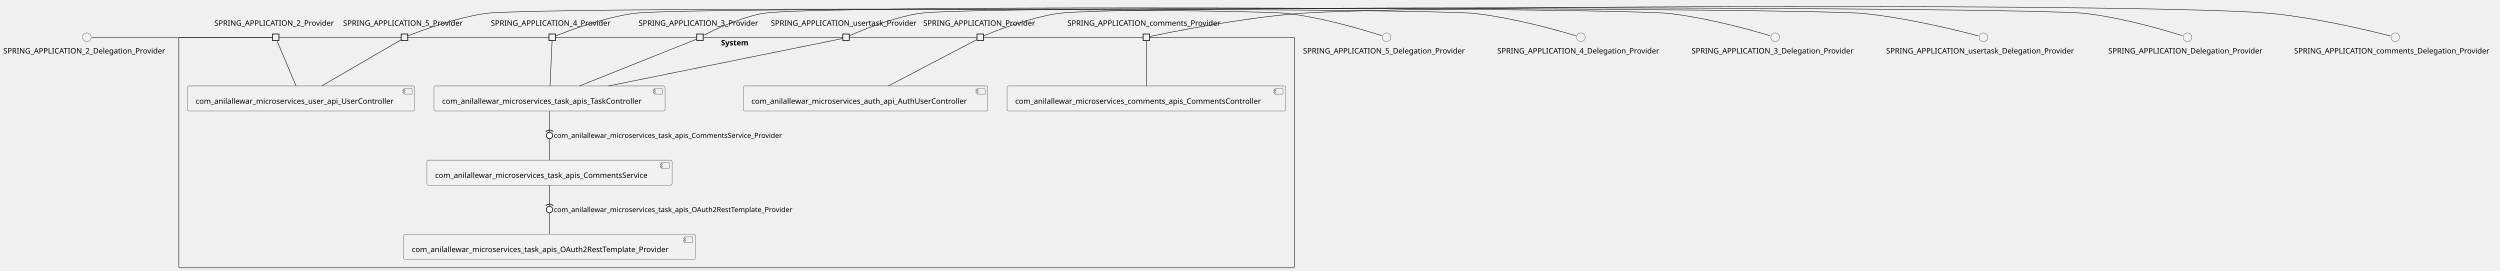
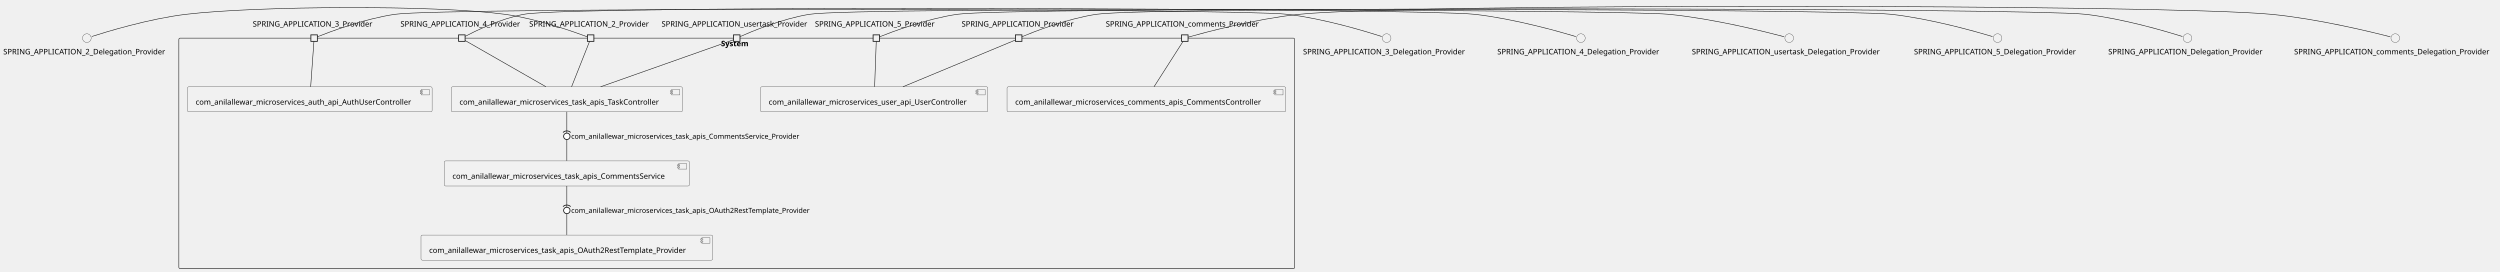
- <svg xmlns="http://www.w3.org/2000/svg" xmlns:xlink="http://www.w3.org/1999/xlink" contentStyleType="text/css" height="500px" preserveAspectRatio="none" style="width:4620px;height:500px;background:#FFFFFF;" version="1.1" viewBox="0 0 4620 500" width="4620px" zoomAndPan="magnify">
+ <svg xmlns="http://www.w3.org/2000/svg" xmlns:xlink="http://www.w3.org/1999/xlink" contentStyleType="text/css" height="502px" preserveAspectRatio="none" style="width:4620px;height:502px;background:#FFFFFF;" version="1.1" viewBox="0 0 4620 502" width="4620px" zoomAndPan="magnify">
  <defs />
  <g>
    <g id="cluster_System">
-       <rect fill="none" height="426" rx="2.5" ry="2.5" style="stroke:#181818;stroke-width:1.0;" width="2062" x="330.5" y="68.87" />
-       <text fill="#000000" font-family="sans-serif" font-size="14" font-weight="bold" lengthAdjust="spacing" textLength="58" x="1332.5" y="83.865">System</text>
+       <rect fill="none" height="426" rx="2.5" ry="2.5" style="stroke:#181818;stroke-width:1.0;" width="2062" x="330.5" y="70.43" />
+       <text fill="#000000" font-family="sans-serif" font-size="14" font-weight="bold" lengthAdjust="spacing" textLength="58" x="1332.5" y="85.425">System</text>
    </g>
    <g id="elem_com_anilallewar_microservices_auth_api_AuthUserController">
-       <a href="anilallewar-microservices-basics-spring-boot.repository#_pYD5KieYEe-vkM1Ka-HCSw" target="_top" title="anilallewar-microservices-basics-spring-boot.repository#_pYD5KieYEe-vkM1Ka-HCSw" xlink:actuate="onRequest" xlink:href="anilallewar-microservices-basics-spring-boot.repository#_pYD5KieYEe-vkM1Ka-HCSw" xlink:show="new" xlink:title="anilallewar-microservices-basics-spring-boot.repository#_pYD5KieYEe-vkM1Ka-HCSw" xlink:type="simple">
-         <rect fill="#F1F1F1" height="46.297" rx="2.5" ry="2.5" style="stroke:#181818;stroke-width:0.5;" width="452" x="1373.5" y="158.87" />
-         <rect fill="#F1F1F1" height="10" style="stroke:#181818;stroke-width:0.5;" width="15" x="1805.5" y="163.87" />
-         <rect fill="#F1F1F1" height="2" style="stroke:#181818;stroke-width:0.5;" width="4" x="1803.5" y="165.87" />
-         <rect fill="#F1F1F1" height="2" style="stroke:#181818;stroke-width:0.5;" width="4" x="1803.5" y="169.87" />
-         <text fill="#000000" font-family="sans-serif" font-size="14" lengthAdjust="spacing" textLength="412" x="1388.5" y="191.865">com_anilallewar_microservices_auth_api_AuthUserController</text>
+       <a href="anilallewar-microservices-basics-spring-boot.repository#_3l-XCChhEe-YtLiLcux0NA" target="_top" title="anilallewar-microservices-basics-spring-boot.repository#_3l-XCChhEe-YtLiLcux0NA" xlink:actuate="onRequest" xlink:href="anilallewar-microservices-basics-spring-boot.repository#_3l-XCChhEe-YtLiLcux0NA" xlink:show="new" xlink:title="anilallewar-microservices-basics-spring-boot.repository#_3l-XCChhEe-YtLiLcux0NA" xlink:type="simple">
+         <rect fill="#F1F1F1" height="46.297" rx="2.5" ry="2.5" style="stroke:#181818;stroke-width:0.5;" width="452" x="346.5" y="160.43" />
+         <rect fill="#F1F1F1" height="10" style="stroke:#181818;stroke-width:0.5;" width="15" x="778.5" y="165.43" />
+         <rect fill="#F1F1F1" height="2" style="stroke:#181818;stroke-width:0.5;" width="4" x="776.5" y="167.43" />
+         <rect fill="#F1F1F1" height="2" style="stroke:#181818;stroke-width:0.5;" width="4" x="776.5" y="171.43" />
+         <text fill="#000000" font-family="sans-serif" font-size="14" lengthAdjust="spacing" textLength="412" x="361.5" y="193.425">com_anilallewar_microservices_auth_api_AuthUserController</text>
      </a>
    </g>
    <g id="elem_com_anilallewar_microservices_comments_apis_CommentsController">
-       <a href="anilallewar-microservices-basics-spring-boot.repository#_pYD5KieYEe-vkM1Ka-HCSw" target="_top" title="anilallewar-microservices-basics-spring-boot.repository#_pYD5KieYEe-vkM1Ka-HCSw" xlink:actuate="onRequest" xlink:href="anilallewar-microservices-basics-spring-boot.repository#_pYD5KieYEe-vkM1Ka-HCSw" xlink:show="new" xlink:title="anilallewar-microservices-basics-spring-boot.repository#_pYD5KieYEe-vkM1Ka-HCSw" xlink:type="simple">
-         <rect fill="#F1F1F1" height="46.297" rx="2.5" ry="2.5" style="stroke:#181818;stroke-width:0.5;" width="515" x="1861" y="158.87" />
-         <rect fill="#F1F1F1" height="10" style="stroke:#181818;stroke-width:0.5;" width="15" x="2356" y="163.87" />
-         <rect fill="#F1F1F1" height="2" style="stroke:#181818;stroke-width:0.5;" width="4" x="2354" y="165.87" />
-         <rect fill="#F1F1F1" height="2" style="stroke:#181818;stroke-width:0.5;" width="4" x="2354" y="169.87" />
-         <text fill="#000000" font-family="sans-serif" font-size="14" lengthAdjust="spacing" textLength="475" x="1876" y="191.865">com_anilallewar_microservices_comments_apis_CommentsController</text>
+       <a href="anilallewar-microservices-basics-spring-boot.repository#_3l-XCChhEe-YtLiLcux0NA" target="_top" title="anilallewar-microservices-basics-spring-boot.repository#_3l-XCChhEe-YtLiLcux0NA" xlink:actuate="onRequest" xlink:href="anilallewar-microservices-basics-spring-boot.repository#_3l-XCChhEe-YtLiLcux0NA" xlink:show="new" xlink:title="anilallewar-microservices-basics-spring-boot.repository#_3l-XCChhEe-YtLiLcux0NA" xlink:type="simple">
+         <rect fill="#F1F1F1" height="46.297" rx="2.5" ry="2.5" style="stroke:#181818;stroke-width:0.5;" width="515" x="1861" y="160.43" />
+         <rect fill="#F1F1F1" height="10" style="stroke:#181818;stroke-width:0.5;" width="15" x="2356" y="165.43" />
+         <rect fill="#F1F1F1" height="2" style="stroke:#181818;stroke-width:0.5;" width="4" x="2354" y="167.43" />
+         <rect fill="#F1F1F1" height="2" style="stroke:#181818;stroke-width:0.5;" width="4" x="2354" y="171.43" />
+         <text fill="#000000" font-family="sans-serif" font-size="14" lengthAdjust="spacing" textLength="475" x="1876" y="193.425">com_anilallewar_microservices_comments_apis_CommentsController</text>
      </a>
    </g>
    <g id="elem_com_anilallewar_microservices_task_apis_CommentsService">
-       <a href="anilallewar-microservices-basics-spring-boot.repository#_pYD5KieYEe-vkM1Ka-HCSw" target="_top" title="anilallewar-microservices-basics-spring-boot.repository#_pYD5KieYEe-vkM1Ka-HCSw" xlink:actuate="onRequest" xlink:href="anilallewar-microservices-basics-spring-boot.repository#_pYD5KieYEe-vkM1Ka-HCSw" xlink:show="new" xlink:title="anilallewar-microservices-basics-spring-boot.repository#_pYD5KieYEe-vkM1Ka-HCSw" xlink:type="simple">
-         <rect fill="#F1F1F1" height="46.297" rx="2.5" ry="2.5" style="stroke:#181818;stroke-width:0.5;" width="453" x="789" y="295.87" />
-         <rect fill="#F1F1F1" height="10" style="stroke:#181818;stroke-width:0.5;" width="15" x="1222" y="300.87" />
-         <rect fill="#F1F1F1" height="2" style="stroke:#181818;stroke-width:0.5;" width="4" x="1220" y="302.87" />
-         <rect fill="#F1F1F1" height="2" style="stroke:#181818;stroke-width:0.5;" width="4" x="1220" y="306.87" />
-         <text fill="#000000" font-family="sans-serif" font-size="14" lengthAdjust="spacing" textLength="413" x="804" y="328.865">com_anilallewar_microservices_task_apis_CommentsService</text>
+       <a href="anilallewar-microservices-basics-spring-boot.repository#_3l-XCChhEe-YtLiLcux0NA" target="_top" title="anilallewar-microservices-basics-spring-boot.repository#_3l-XCChhEe-YtLiLcux0NA" xlink:actuate="onRequest" xlink:href="anilallewar-microservices-basics-spring-boot.repository#_3l-XCChhEe-YtLiLcux0NA" xlink:show="new" xlink:title="anilallewar-microservices-basics-spring-boot.repository#_3l-XCChhEe-YtLiLcux0NA" xlink:type="simple">
+         <rect fill="#F1F1F1" height="46.297" rx="2.5" ry="2.5" style="stroke:#181818;stroke-width:0.5;" width="453" x="821" y="297.43" />
+         <rect fill="#F1F1F1" height="10" style="stroke:#181818;stroke-width:0.5;" width="15" x="1254" y="302.43" />
+         <rect fill="#F1F1F1" height="2" style="stroke:#181818;stroke-width:0.5;" width="4" x="1252" y="304.43" />
+         <rect fill="#F1F1F1" height="2" style="stroke:#181818;stroke-width:0.5;" width="4" x="1252" y="308.43" />
+         <text fill="#000000" font-family="sans-serif" font-size="14" lengthAdjust="spacing" textLength="413" x="836" y="330.425">com_anilallewar_microservices_task_apis_CommentsService</text>
      </a>
    </g>
    <g id="elem_com_anilallewar_microservices_task_apis_OAuth2RestTemplate_Provider">
-       <a href="anilallewar-microservices-basics-spring-boot.repository#_pYD5KieYEe-vkM1Ka-HCSw" target="_top" title="anilallewar-microservices-basics-spring-boot.repository#_pYD5KieYEe-vkM1Ka-HCSw" xlink:actuate="onRequest" xlink:href="anilallewar-microservices-basics-spring-boot.repository#_pYD5KieYEe-vkM1Ka-HCSw" xlink:show="new" xlink:title="anilallewar-microservices-basics-spring-boot.repository#_pYD5KieYEe-vkM1Ka-HCSw" xlink:type="simple">
-         <rect fill="#F1F1F1" height="46.297" rx="2.5" ry="2.5" style="stroke:#181818;stroke-width:0.5;" width="539" x="746" y="432.87" />
-         <rect fill="#F1F1F1" height="10" style="stroke:#181818;stroke-width:0.5;" width="15" x="1265" y="437.87" />
-         <rect fill="#F1F1F1" height="2" style="stroke:#181818;stroke-width:0.5;" width="4" x="1263" y="439.87" />
-         <rect fill="#F1F1F1" height="2" style="stroke:#181818;stroke-width:0.5;" width="4" x="1263" y="443.87" />
-         <text fill="#000000" font-family="sans-serif" font-size="14" lengthAdjust="spacing" textLength="499" x="761" y="465.865">com_anilallewar_microservices_task_apis_OAuth2RestTemplate_Provider</text>
+       <a href="anilallewar-microservices-basics-spring-boot.repository#_3l-XCChhEe-YtLiLcux0NA" target="_top" title="anilallewar-microservices-basics-spring-boot.repository#_3l-XCChhEe-YtLiLcux0NA" xlink:actuate="onRequest" xlink:href="anilallewar-microservices-basics-spring-boot.repository#_3l-XCChhEe-YtLiLcux0NA" xlink:show="new" xlink:title="anilallewar-microservices-basics-spring-boot.repository#_3l-XCChhEe-YtLiLcux0NA" xlink:type="simple">
+         <rect fill="#F1F1F1" height="46.297" rx="2.5" ry="2.5" style="stroke:#181818;stroke-width:0.5;" width="539" x="778" y="434.43" />
+         <rect fill="#F1F1F1" height="10" style="stroke:#181818;stroke-width:0.5;" width="15" x="1297" y="439.43" />
+         <rect fill="#F1F1F1" height="2" style="stroke:#181818;stroke-width:0.5;" width="4" x="1295" y="441.43" />
+         <rect fill="#F1F1F1" height="2" style="stroke:#181818;stroke-width:0.5;" width="4" x="1295" y="445.43" />
+         <text fill="#000000" font-family="sans-serif" font-size="14" lengthAdjust="spacing" textLength="499" x="793" y="467.425">com_anilallewar_microservices_task_apis_OAuth2RestTemplate_Provider</text>
      </a>
    </g>
    <g id="elem_com_anilallewar_microservices_task_apis_TaskController">
-       <a href="anilallewar-microservices-basics-spring-boot.repository#_pYD5KieYEe-vkM1Ka-HCSw" target="_top" title="anilallewar-microservices-basics-spring-boot.repository#_pYD5KieYEe-vkM1Ka-HCSw" xlink:actuate="onRequest" xlink:href="anilallewar-microservices-basics-spring-boot.repository#_pYD5KieYEe-vkM1Ka-HCSw" xlink:show="new" xlink:title="anilallewar-microservices-basics-spring-boot.repository#_pYD5KieYEe-vkM1Ka-HCSw" xlink:type="simple">
-         <rect fill="#F1F1F1" height="46.297" rx="2.5" ry="2.5" style="stroke:#181818;stroke-width:0.5;" width="427" x="802" y="158.87" />
-         <rect fill="#F1F1F1" height="10" style="stroke:#181818;stroke-width:0.5;" width="15" x="1209" y="163.87" />
-         <rect fill="#F1F1F1" height="2" style="stroke:#181818;stroke-width:0.5;" width="4" x="1207" y="165.87" />
-         <rect fill="#F1F1F1" height="2" style="stroke:#181818;stroke-width:0.5;" width="4" x="1207" y="169.87" />
-         <text fill="#000000" font-family="sans-serif" font-size="14" lengthAdjust="spacing" textLength="387" x="817" y="191.865">com_anilallewar_microservices_task_apis_TaskController</text>
+       <a href="anilallewar-microservices-basics-spring-boot.repository#_3l-XCChhEe-YtLiLcux0NA" target="_top" title="anilallewar-microservices-basics-spring-boot.repository#_3l-XCChhEe-YtLiLcux0NA" xlink:actuate="onRequest" xlink:href="anilallewar-microservices-basics-spring-boot.repository#_3l-XCChhEe-YtLiLcux0NA" xlink:show="new" xlink:title="anilallewar-microservices-basics-spring-boot.repository#_3l-XCChhEe-YtLiLcux0NA" xlink:type="simple">
+         <rect fill="#F1F1F1" height="46.297" rx="2.5" ry="2.5" style="stroke:#181818;stroke-width:0.5;" width="427" x="834" y="160.43" />
+         <rect fill="#F1F1F1" height="10" style="stroke:#181818;stroke-width:0.5;" width="15" x="1241" y="165.43" />
+         <rect fill="#F1F1F1" height="2" style="stroke:#181818;stroke-width:0.5;" width="4" x="1239" y="167.43" />
+         <rect fill="#F1F1F1" height="2" style="stroke:#181818;stroke-width:0.5;" width="4" x="1239" y="171.43" />
+         <text fill="#000000" font-family="sans-serif" font-size="14" lengthAdjust="spacing" textLength="387" x="849" y="193.425">com_anilallewar_microservices_task_apis_TaskController</text>
      </a>
    </g>
    <g id="elem_com_anilallewar_microservices_user_api_UserController">
-       <a href="anilallewar-microservices-basics-spring-boot.repository#_pYD5KieYEe-vkM1Ka-HCSw" target="_top" title="anilallewar-microservices-basics-spring-boot.repository#_pYD5KieYEe-vkM1Ka-HCSw" xlink:actuate="onRequest" xlink:href="anilallewar-microservices-basics-spring-boot.repository#_pYD5KieYEe-vkM1Ka-HCSw" xlink:show="new" xlink:title="anilallewar-microservices-basics-spring-boot.repository#_pYD5KieYEe-vkM1Ka-HCSw" xlink:type="simple">
-         <rect fill="#F1F1F1" height="46.297" rx="2.5" ry="2.5" style="stroke:#181818;stroke-width:0.5;" width="420" x="346.5" y="158.87" />
-         <rect fill="#F1F1F1" height="10" style="stroke:#181818;stroke-width:0.5;" width="15" x="746.5" y="163.87" />
-         <rect fill="#F1F1F1" height="2" style="stroke:#181818;stroke-width:0.5;" width="4" x="744.5" y="165.87" />
-         <rect fill="#F1F1F1" height="2" style="stroke:#181818;stroke-width:0.5;" width="4" x="744.5" y="169.87" />
-         <text fill="#000000" font-family="sans-serif" font-size="14" lengthAdjust="spacing" textLength="380" x="361.5" y="191.865">com_anilallewar_microservices_user_api_UserController</text>
+       <a href="anilallewar-microservices-basics-spring-boot.repository#_3l-XCChhEe-YtLiLcux0NA" target="_top" title="anilallewar-microservices-basics-spring-boot.repository#_3l-XCChhEe-YtLiLcux0NA" xlink:actuate="onRequest" xlink:href="anilallewar-microservices-basics-spring-boot.repository#_3l-XCChhEe-YtLiLcux0NA" xlink:show="new" xlink:title="anilallewar-microservices-basics-spring-boot.repository#_3l-XCChhEe-YtLiLcux0NA" xlink:type="simple">
+         <rect fill="#F1F1F1" height="46.297" rx="2.5" ry="2.5" style="stroke:#181818;stroke-width:0.5;" width="420" x="1405.5" y="160.43" />
+         <rect fill="#F1F1F1" height="10" style="stroke:#181818;stroke-width:0.5;" width="15" x="1805.5" y="165.43" />
+         <rect fill="#F1F1F1" height="2" style="stroke:#181818;stroke-width:0.5;" width="4" x="1803.5" y="167.43" />
+         <rect fill="#F1F1F1" height="2" style="stroke:#181818;stroke-width:0.5;" width="4" x="1803.5" y="171.43" />
+         <text fill="#000000" font-family="sans-serif" font-size="14" lengthAdjust="spacing" textLength="380" x="1420.5" y="193.425">com_anilallewar_microservices_user_api_UserController</text>
      </a>
    </g>
-     <text fill="#000000" font-family="sans-serif" font-size="14" lengthAdjust="spacing" textLength="227" x="396" y="47.568">SPRING_APPLICATION_2_Provider</text>
-     <rect fill="#F1F1F1" height="12" style="stroke:#181818;stroke-width:1.5;" width="12" x="503.5" y="62.87" />
-     <text fill="#000000" font-family="sans-serif" font-size="14" lengthAdjust="spacing" textLength="227" x="1180" y="47.568">SPRING_APPLICATION_3_Provider</text>
-     <rect fill="#F1F1F1" height="12" style="stroke:#181818;stroke-width:1.5;" width="12" x="1287.5" y="62.87" />
-     <text fill="#000000" font-family="sans-serif" font-size="14" lengthAdjust="spacing" textLength="227" x="907" y="47.568">SPRING_APPLICATION_4_Provider</text>
-     <rect fill="#F1F1F1" height="12" style="stroke:#181818;stroke-width:1.5;" width="12" x="1014.5" y="62.87" />
-     <text fill="#000000" font-family="sans-serif" font-size="14" lengthAdjust="spacing" textLength="227" x="634" y="47.568">SPRING_APPLICATION_5_Provider</text>
-     <rect fill="#F1F1F1" height="12" style="stroke:#181818;stroke-width:1.5;" width="12" x="741.5" y="62.87" />
-     <text fill="#000000" font-family="sans-serif" font-size="14" lengthAdjust="spacing" textLength="211" x="1706" y="47.568">SPRING_APPLICATION_Provider</text>
-     <rect fill="#F1F1F1" height="12" style="stroke:#181818;stroke-width:1.5;" width="12" x="1805.5" y="62.87" />
-     <text fill="#000000" font-family="sans-serif" font-size="14" lengthAdjust="spacing" textLength="292" x="1972.5" y="47.568">SPRING_APPLICATION_comments_Provider</text>
-     <rect fill="#F1F1F1" height="12" style="stroke:#181818;stroke-width:1.5;" width="12" x="2112.5" y="62.87" />
-     <text fill="#000000" font-family="sans-serif" font-size="14" lengthAdjust="spacing" textLength="278" x="1424.5" y="47.568">SPRING_APPLICATION_usertask_Provider</text>
-     <rect fill="#F1F1F1" height="12" style="stroke:#181818;stroke-width:1.5;" width="12" x="1557.5" y="62.87" />
+     <text fill="#000000" font-family="sans-serif" font-size="14" lengthAdjust="spacing" textLength="227" x="978" y="49.128">SPRING_APPLICATION_2_Provider</text>
+     <rect fill="#F1F1F1" height="12" style="stroke:#181818;stroke-width:1.5;" width="12" x="1085.5" y="64.43" />
+     <text fill="#000000" font-family="sans-serif" font-size="14" lengthAdjust="spacing" textLength="227" x="467" y="49.128">SPRING_APPLICATION_3_Provider</text>
+     <rect fill="#F1F1F1" height="12" style="stroke:#181818;stroke-width:1.5;" width="12" x="574.5" y="64.43" />
+     <text fill="#000000" font-family="sans-serif" font-size="14" lengthAdjust="spacing" textLength="227" x="740" y="49.128">SPRING_APPLICATION_4_Provider</text>
+     <rect fill="#F1F1F1" height="12" style="stroke:#181818;stroke-width:1.5;" width="12" x="847.5" y="64.43" />
+     <text fill="#000000" font-family="sans-serif" font-size="14" lengthAdjust="spacing" textLength="227" x="1506" y="49.128">SPRING_APPLICATION_5_Provider</text>
+     <rect fill="#F1F1F1" height="12" style="stroke:#181818;stroke-width:1.5;" width="12" x="1613.5" y="64.43" />
+     <text fill="#000000" font-family="sans-serif" font-size="14" lengthAdjust="spacing" textLength="211" x="1777" y="49.128">SPRING_APPLICATION_Provider</text>
+     <rect fill="#F1F1F1" height="12" style="stroke:#181818;stroke-width:1.5;" width="12" x="1876.5" y="64.43" />
+     <text fill="#000000" font-family="sans-serif" font-size="14" lengthAdjust="spacing" textLength="292" x="2043.5" y="49.128">SPRING_APPLICATION_comments_Provider</text>
+     <rect fill="#F1F1F1" height="12" style="stroke:#181818;stroke-width:1.5;" width="12" x="2183.5" y="64.43" />
+     <text fill="#000000" font-family="sans-serif" font-size="14" lengthAdjust="spacing" textLength="278" x="1222.5" y="49.128">SPRING_APPLICATION_usertask_Provider</text>
+     <rect fill="#F1F1F1" height="12" style="stroke:#181818;stroke-width:1.5;" width="12" x="1355.5" y="64.43" />
    <g id="elem_SPRING_APPLICATION_2_Delegation_Provider">
-       <ellipse cx="160.5" cy="68.87" fill="#F1F1F1" rx="8" ry="8" style="stroke:#181818;stroke-width:0.5;" />
-       <text fill="#000000" font-family="sans-serif" font-size="14" lengthAdjust="spacing" textLength="309" x="6" y="98.865">SPRING_APPLICATION_2_Delegation_Provider</text>
+       <ellipse cx="160.5" cy="70.43" fill="#F1F1F1" rx="8" ry="8" style="stroke:#181818;stroke-width:0.5;" />
+       <text fill="#000000" font-family="sans-serif" font-size="14" lengthAdjust="spacing" textLength="309" x="6" y="100.425">SPRING_APPLICATION_2_Delegation_Provider</text>
    </g>
    <g id="elem_SPRING_APPLICATION_3_Delegation_Provider">
-       <ellipse cx="3280.5" cy="68.87" fill="#F1F1F1" rx="8" ry="8" style="stroke:#181818;stroke-width:0.5;" />
-       <text fill="#000000" font-family="sans-serif" font-size="14" lengthAdjust="spacing" textLength="309" x="3126" y="98.865">SPRING_APPLICATION_3_Delegation_Provider</text>
+       <ellipse cx="2562.5" cy="70.43" fill="#F1F1F1" rx="8" ry="8" style="stroke:#181818;stroke-width:0.5;" />
+       <text fill="#000000" font-family="sans-serif" font-size="14" lengthAdjust="spacing" textLength="309" x="2408" y="100.425">SPRING_APPLICATION_3_Delegation_Provider</text>
    </g>
    <g id="elem_SPRING_APPLICATION_4_Delegation_Provider">
-       <ellipse cx="2921.5" cy="68.87" fill="#F1F1F1" rx="8" ry="8" style="stroke:#181818;stroke-width:0.5;" />
-       <text fill="#000000" font-family="sans-serif" font-size="14" lengthAdjust="spacing" textLength="309" x="2767" y="98.865">SPRING_APPLICATION_4_Delegation_Provider</text>
+       <ellipse cx="2921.5" cy="70.43" fill="#F1F1F1" rx="8" ry="8" style="stroke:#181818;stroke-width:0.5;" />
+       <text fill="#000000" font-family="sans-serif" font-size="14" lengthAdjust="spacing" textLength="309" x="2767" y="100.425">SPRING_APPLICATION_4_Delegation_Provider</text>
    </g>
    <g id="elem_SPRING_APPLICATION_5_Delegation_Provider">
-       <ellipse cx="2562.5" cy="68.87" fill="#F1F1F1" rx="8" ry="8" style="stroke:#181818;stroke-width:0.5;" />
-       <text fill="#000000" font-family="sans-serif" font-size="14" lengthAdjust="spacing" textLength="309" x="2408" y="98.865">SPRING_APPLICATION_5_Delegation_Provider</text>
+       <ellipse cx="3691.5" cy="70.43" fill="#F1F1F1" rx="8" ry="8" style="stroke:#181818;stroke-width:0.5;" />
+       <text fill="#000000" font-family="sans-serif" font-size="14" lengthAdjust="spacing" textLength="309" x="3537" y="100.425">SPRING_APPLICATION_5_Delegation_Provider</text>
    </g>
    <g id="elem_SPRING_APPLICATION_Delegation_Provider">
-       <ellipse cx="4042.5" cy="68.87" fill="#F1F1F1" rx="8" ry="8" style="stroke:#181818;stroke-width:0.5;" />
-       <text fill="#000000" font-family="sans-serif" font-size="14" lengthAdjust="spacing" textLength="293" x="3896" y="98.865">SPRING_APPLICATION_Delegation_Provider</text>
+       <ellipse cx="4042.5" cy="70.43" fill="#F1F1F1" rx="8" ry="8" style="stroke:#181818;stroke-width:0.5;" />
+       <text fill="#000000" font-family="sans-serif" font-size="14" lengthAdjust="spacing" textLength="293" x="3896" y="100.425">SPRING_APPLICATION_Delegation_Provider</text>
    </g>
    <g id="elem_SPRING_APPLICATION_comments_Delegation_Provider">
-       <ellipse cx="4426.5" cy="68.87" fill="#F1F1F1" rx="8" ry="8" style="stroke:#181818;stroke-width:0.5;" />
-       <text fill="#000000" font-family="sans-serif" font-size="14" lengthAdjust="spacing" textLength="374" x="4239.5" y="98.865">SPRING_APPLICATION_comments_Delegation_Provider</text>
+       <ellipse cx="4426.5" cy="70.43" fill="#F1F1F1" rx="8" ry="8" style="stroke:#181818;stroke-width:0.5;" />
+       <text fill="#000000" font-family="sans-serif" font-size="14" lengthAdjust="spacing" textLength="374" x="4239.5" y="100.425">SPRING_APPLICATION_comments_Delegation_Provider</text>
    </g>
    <g id="elem_SPRING_APPLICATION_usertask_Delegation_Provider">
-       <ellipse cx="3665.5" cy="68.87" fill="#F1F1F1" rx="8" ry="8" style="stroke:#181818;stroke-width:0.5;" />
-       <text fill="#000000" font-family="sans-serif" font-size="14" lengthAdjust="spacing" textLength="360" x="3485.5" y="98.865">SPRING_APPLICATION_usertask_Delegation_Provider</text>
+       <ellipse cx="3306.5" cy="70.43" fill="#F1F1F1" rx="8" ry="8" style="stroke:#181818;stroke-width:0.5;" />
+       <text fill="#000000" font-family="sans-serif" font-size="14" lengthAdjust="spacing" textLength="360" x="3126.5" y="100.425">SPRING_APPLICATION_usertask_Delegation_Provider</text>
    </g>
    <g id="link_SPRING_APPLICATION_2_Delegation_Provider_SPRING_APPLICATION_2_Provider">
-       <path d="M169.74,68.87 C218.08,68.87 464.16,68.87 503.26,68.87 " fill="none" id="SPRING_APPLICATION_2_Delegation_Provider-SPRING_APPLICATION_2_Provider" style="stroke:#181818;stroke-width:1.0;" />
+       <path d="M169.53,67.46 C195.97,58.94 275.68,34.51 344,26.43 C473.98,11.06 803.31,8.76 933,26.43 C993.84,34.72 1064.28,60.12 1085.29,68.04 " fill="none" id="SPRING_APPLICATION_2_Delegation_Provider-SPRING_APPLICATION_2_Provider" style="stroke:#181818;stroke-width:1.0;" />
    </g>
-     <g id="link_SPRING_APPLICATION_2_Provider_com_anilallewar_microservices_user_api_UserController">
-       <path d="M511.64,74.93 C517.82,89.52 535.95,132.33 547.18,158.85 " fill="none" id="SPRING_APPLICATION_2_Provider-com_anilallewar_microservices_user_api_UserController" style="stroke:#181818;stroke-width:1.0;" />
+     <g id="link_SPRING_APPLICATION_2_Provider_com_anilallewar_microservices_task_apis_TaskController">
+       <path d="M1089.5,76.49 C1083.71,91.08 1066.74,133.89 1056.23,160.41 " fill="none" id="SPRING_APPLICATION_2_Provider-com_anilallewar_microservices_task_apis_TaskController" style="stroke:#181818;stroke-width:1.0;" />
    </g>
    <g id="link_SPRING_APPLICATION_3_Delegation_Provider_SPRING_APPLICATION_3_Provider">
-       <path d="M3271.22,66.02 C3243.27,57.61 3157.32,32.98 3084,24.87 C2991.51,14.64 1500.52,8.03 1409,24.87 C1365.1,32.95 1316.29,56.95 1299.53,65.66 " fill="none" id="SPRING_APPLICATION_3_Delegation_Provider-SPRING_APPLICATION_3_Provider" style="stroke:#181818;stroke-width:1.0;" />
+       <path d="M2553.47,67.46 C2527.03,58.94 2447.32,34.51 2379,26.43 C2288.02,15.68 820.67,13.36 730,26.43 C672.69,34.69 606.73,59.89 586.62,67.93 " fill="none" id="SPRING_APPLICATION_3_Delegation_Provider-SPRING_APPLICATION_3_Provider" style="stroke:#181818;stroke-width:1.0;" />
    </g>
-     <g id="link_SPRING_APPLICATION_3_Provider_com_anilallewar_microservices_task_apis_TaskController">
-       <path d="M1287.44,72.29 C1259.52,83.44 1141.77,130.45 1070.69,158.84 " fill="none" id="SPRING_APPLICATION_3_Provider-com_anilallewar_microservices_task_apis_TaskController" style="stroke:#181818;stroke-width:1.0;" />
+     <g id="link_SPRING_APPLICATION_3_Provider_com_anilallewar_microservices_auth_api_AuthUserController">
+       <path d="M580.14,76.49 C579.08,91.08 576,133.89 574.09,160.41 " fill="none" id="SPRING_APPLICATION_3_Provider-com_anilallewar_microservices_auth_api_AuthUserController" style="stroke:#181818;stroke-width:1.0;" />
    </g>
    <g id="link_SPRING_APPLICATION_4_Delegation_Provider_SPRING_APPLICATION_4_Provider">
-       <path d="M2912.22,66.02 C2884.27,57.61 2798.32,32.98 2725,24.87 C2639.13,15.37 1255.51,12.55 1170,24.87 C1112.69,33.13 1046.73,58.33 1026.62,66.37 " fill="none" id="SPRING_APPLICATION_4_Delegation_Provider-SPRING_APPLICATION_4_Provider" style="stroke:#181818;stroke-width:1.0;" />
+       <path d="M2912.22,67.58 C2884.27,59.17 2798.32,34.54 2725,26.43 C2627.98,15.7 1063.97,8.62 968,26.43 C924.66,34.47 876.55,58.28 859.72,67.09 " fill="none" id="SPRING_APPLICATION_4_Delegation_Provider-SPRING_APPLICATION_4_Provider" style="stroke:#181818;stroke-width:1.0;" />
    </g>
    <g id="link_SPRING_APPLICATION_4_Provider_com_anilallewar_microservices_task_apis_TaskController">
-       <path d="M1020.27,74.93 C1019.61,89.52 1017.69,132.33 1016.49,158.85 " fill="none" id="SPRING_APPLICATION_4_Provider-com_anilallewar_microservices_task_apis_TaskController" style="stroke:#181818;stroke-width:1.0;" />
+       <path d="M859.52,74.87 C881.78,87.61 960.62,132.72 1008.85,160.31 " fill="none" id="SPRING_APPLICATION_4_Provider-com_anilallewar_microservices_task_apis_TaskController" style="stroke:#181818;stroke-width:1.0;" />
    </g>
    <g id="link_SPRING_APPLICATION_5_Delegation_Provider_SPRING_APPLICATION_5_Provider">
-       <path d="M2553.47,65.9 C2527.03,57.38 2447.32,32.95 2379,24.87 C2297.24,15.2 978.49,13.13 897,24.87 C839.69,33.13 773.73,58.33 753.62,66.37 " fill="none" id="SPRING_APPLICATION_5_Delegation_Provider-SPRING_APPLICATION_5_Provider" style="stroke:#181818;stroke-width:1.0;" />
+       <path d="M3682.22,67.58 C3654.27,59.17 3568.32,34.54 3495,26.43 C3399.69,15.89 1863.91,12.75 1769,26.43 C1711.69,34.69 1645.73,59.89 1625.62,67.93 " fill="none" id="SPRING_APPLICATION_5_Delegation_Provider-SPRING_APPLICATION_5_Provider" style="stroke:#181818;stroke-width:1.0;" />
    </g>
    <g id="link_SPRING_APPLICATION_5_Provider_com_anilallewar_microservices_user_api_UserController">
-       <path d="M741.15,73.56 C718.68,86.62 641.86,131.27 594.67,158.69 " fill="none" id="SPRING_APPLICATION_5_Provider-com_anilallewar_microservices_user_api_UserController" style="stroke:#181818;stroke-width:1.0;" />
+       <path d="M1619.32,76.49 C1618.79,91.08 1617.25,133.89 1616.29,160.41 " fill="none" id="SPRING_APPLICATION_5_Provider-com_anilallewar_microservices_user_api_UserController" style="stroke:#181818;stroke-width:1.0;" />
    </g>
    <g id="link_SPRING_APPLICATION_Delegation_Provider_SPRING_APPLICATION_Provider">
-       <path d="M4033.22,65.9 C4006.04,57.38 3924.11,32.94 3854,24.87 C3749.19,12.8 2059.33,9.23 1955,24.87 C1900.11,33.1 1837.22,58.09 1817.64,66.26 " fill="none" id="SPRING_APPLICATION_Delegation_Provider-SPRING_APPLICATION_Provider" style="stroke:#181818;stroke-width:1.0;" />
+       <path d="M4033.22,67.46 C4006.04,58.94 3924.11,34.5 3854,26.43 C3753.11,14.81 2126.43,11.38 2026,26.43 C1971.11,34.66 1908.22,59.65 1888.64,67.82 " fill="none" id="SPRING_APPLICATION_Delegation_Provider-SPRING_APPLICATION_Provider" style="stroke:#181818;stroke-width:1.0;" />
    </g>
-     <g id="link_SPRING_APPLICATION_Provider_com_anilallewar_microservices_auth_api_AuthUserController">
-       <path d="M1805.38,73.07 C1781.69,85.48 1694.64,131.06 1641.61,158.82 " fill="none" id="SPRING_APPLICATION_Provider-com_anilallewar_microservices_auth_api_AuthUserController" style="stroke:#181818;stroke-width:1.0;" />
+     <g id="link_SPRING_APPLICATION_Provider_com_anilallewar_microservices_user_api_UserController">
+       <path d="M1876.42,73.96 C1849.18,85.28 1736.66,132.06 1668.59,160.36 " fill="none" id="SPRING_APPLICATION_Provider-com_anilallewar_microservices_user_api_UserController" style="stroke:#181818;stroke-width:1.0;" />
    </g>
    <g id="link_SPRING_APPLICATION_comments_Delegation_Provider_SPRING_APPLICATION_comments_Provider">
-       <path d="M4417.41,66.48 C4386.69,58.55 4283.83,33.12 4197,24.87 C3998.34,6 2599.96,9.47 2401,24.87 C2289.16,33.53 2154.62,61.19 2124.62,67.56 " fill="none" id="SPRING_APPLICATION_comments_Delegation_Provider-SPRING_APPLICATION_comments_Provider" style="stroke:#181818;stroke-width:1.0;" />
+       <path d="M4417.41,68.04 C4386.69,60.11 4283.83,34.68 4197,26.43 C3998.34,7.56 2599.51,6 2401,26.43 C2318.55,34.92 2220.83,61.54 2195.66,68.66 " fill="none" id="SPRING_APPLICATION_comments_Delegation_Provider-SPRING_APPLICATION_comments_Provider" style="stroke:#181818;stroke-width:1.0;" />
    </g>
    <g id="link_SPRING_APPLICATION_comments_Provider_com_anilallewar_microservices_comments_apis_CommentsController">
-       <path d="M2118.5,74.93 C2118.5,89.52 2118.5,132.33 2118.5,158.85 " fill="none" id="SPRING_APPLICATION_comments_Provider-com_anilallewar_microservices_comments_apis_CommentsController" style="stroke:#181818;stroke-width:1.0;" />
+       <path d="M2186.26,76.49 C2176.93,91.08 2149.55,133.89 2132.59,160.41 " fill="none" id="SPRING_APPLICATION_comments_Provider-com_anilallewar_microservices_comments_apis_CommentsController" style="stroke:#181818;stroke-width:1.0;" />
    </g>
    <g id="link_SPRING_APPLICATION_usertask_Delegation_Provider_SPRING_APPLICATION_usertask_Provider">
-       <path d="M3656.27,66.37 C3626,58.31 3526.86,33.08 3443,24.87 C3346.52,15.42 1793.74,9.61 1698,24.87 C1646.81,33.03 1588.63,57.63 1569.76,66.03 " fill="none" id="SPRING_APPLICATION_usertask_Delegation_Provider-SPRING_APPLICATION_usertask_Provider" style="stroke:#181818;stroke-width:1.0;" />
+       <path d="M3297.27,67.93 C3267,59.87 3167.86,34.64 3084,26.43 C2996.2,17.83 1583.12,12.54 1496,26.43 C1444.81,34.59 1386.63,59.19 1367.76,67.59 " fill="none" id="SPRING_APPLICATION_usertask_Delegation_Provider-SPRING_APPLICATION_usertask_Provider" style="stroke:#181818;stroke-width:1.0;" />
    </g>
    <g id="link_SPRING_APPLICATION_usertask_Provider_com_anilallewar_microservices_task_apis_TaskController">
-       <path d="M1557.35,71.12 C1515.51,79.59 1270.22,129.28 1124.4,158.81 " fill="none" id="SPRING_APPLICATION_usertask_Provider-com_anilallewar_microservices_task_apis_TaskController" style="stroke:#181818;stroke-width:1.0;" />
+       <path d="M1355.23,73.65 C1324.8,84.4 1190.76,131.79 1109.96,160.35 " fill="none" id="SPRING_APPLICATION_usertask_Provider-com_anilallewar_microservices_task_apis_TaskController" style="stroke:#181818;stroke-width:1.0;" />
    </g>
    <g id="link_com_anilallewar_microservices_task_apis_TaskController_com_anilallewar_microservices_task_apis_CommentsService">
-       <path d="M1015.5,205.16 C1015.5,230.18 1015.5,270.52 1015.5,295.54 " fill="none" id="com_anilallewar_microservices_task_apis_TaskController-com_anilallewar_microservices_task_apis_CommentsService" style="stroke:#181818;stroke-width:1.0;" />
-       <text fill="#000000" font-family="sans-serif" font-size="13" lengthAdjust="spacing" textLength="447" x="1023.5" y="254.937">com_anilallewar_microservices_task_apis_CommentsService_Provider</text>
-       <path d="M1022.571,243.279 A10,10 0 0 0 1008.429 243.279" fill="none" style="stroke:#181818;stroke-width:1.5;" />
-       <ellipse cx="1015.5" cy="250.35" fill="#FFFFFF" rx="6" ry="6" style="stroke:#181818;stroke-width:1.5;" />
+       <path d="M1047.5,206.72 C1047.5,231.74 1047.5,272.08 1047.5,297.1 " fill="none" id="com_anilallewar_microservices_task_apis_TaskController-com_anilallewar_microservices_task_apis_CommentsService" style="stroke:#181818;stroke-width:1.0;" />
+       <text fill="#000000" font-family="sans-serif" font-size="13" lengthAdjust="spacing" textLength="447" x="1055.5" y="256.497">com_anilallewar_microservices_task_apis_CommentsService_Provider</text>
+       <path d="M1054.571,244.839 A10,10 0 0 0 1040.429 244.839" fill="none" style="stroke:#181818;stroke-width:1.5;" />
+       <ellipse cx="1047.5" cy="251.91" fill="#FFFFFF" rx="6" ry="6" style="stroke:#181818;stroke-width:1.5;" />
    </g>
    <g id="link_com_anilallewar_microservices_task_apis_CommentsService_com_anilallewar_microservices_task_apis_OAuth2RestTemplate_Provider">
-       <path d="M1015.5,342.16 C1015.5,367.18 1015.5,407.52 1015.5,432.54 " fill="none" id="com_anilallewar_microservices_task_apis_CommentsService-com_anilallewar_microservices_task_apis_OAuth2RestTemplate_Provider" style="stroke:#181818;stroke-width:1.0;" />
-       <text fill="#000000" font-family="sans-serif" font-size="13" lengthAdjust="spacing" textLength="465" x="1023.5" y="391.937">com_anilallewar_microservices_task_apis_OAuth2RestTemplate_Provider</text>
-       <path d="M1022.571,380.279 A10,10 0 0 0 1008.429 380.279" fill="none" style="stroke:#181818;stroke-width:1.5;" />
-       <ellipse cx="1015.5" cy="387.35" fill="#FFFFFF" rx="6" ry="6" style="stroke:#181818;stroke-width:1.5;" />
+       <path d="M1047.5,343.72 C1047.5,368.74 1047.5,409.08 1047.5,434.1 " fill="none" id="com_anilallewar_microservices_task_apis_CommentsService-com_anilallewar_microservices_task_apis_OAuth2RestTemplate_Provider" style="stroke:#181818;stroke-width:1.0;" />
+       <text fill="#000000" font-family="sans-serif" font-size="13" lengthAdjust="spacing" textLength="465" x="1055.5" y="393.497">com_anilallewar_microservices_task_apis_OAuth2RestTemplate_Provider</text>
+       <path d="M1054.571,381.839 A10,10 0 0 0 1040.429 381.839" fill="none" style="stroke:#181818;stroke-width:1.5;" />
+       <ellipse cx="1047.5" cy="388.91" fill="#FFFFFF" rx="6" ry="6" style="stroke:#181818;stroke-width:1.5;" />
    </g>
  </g>
</svg>
